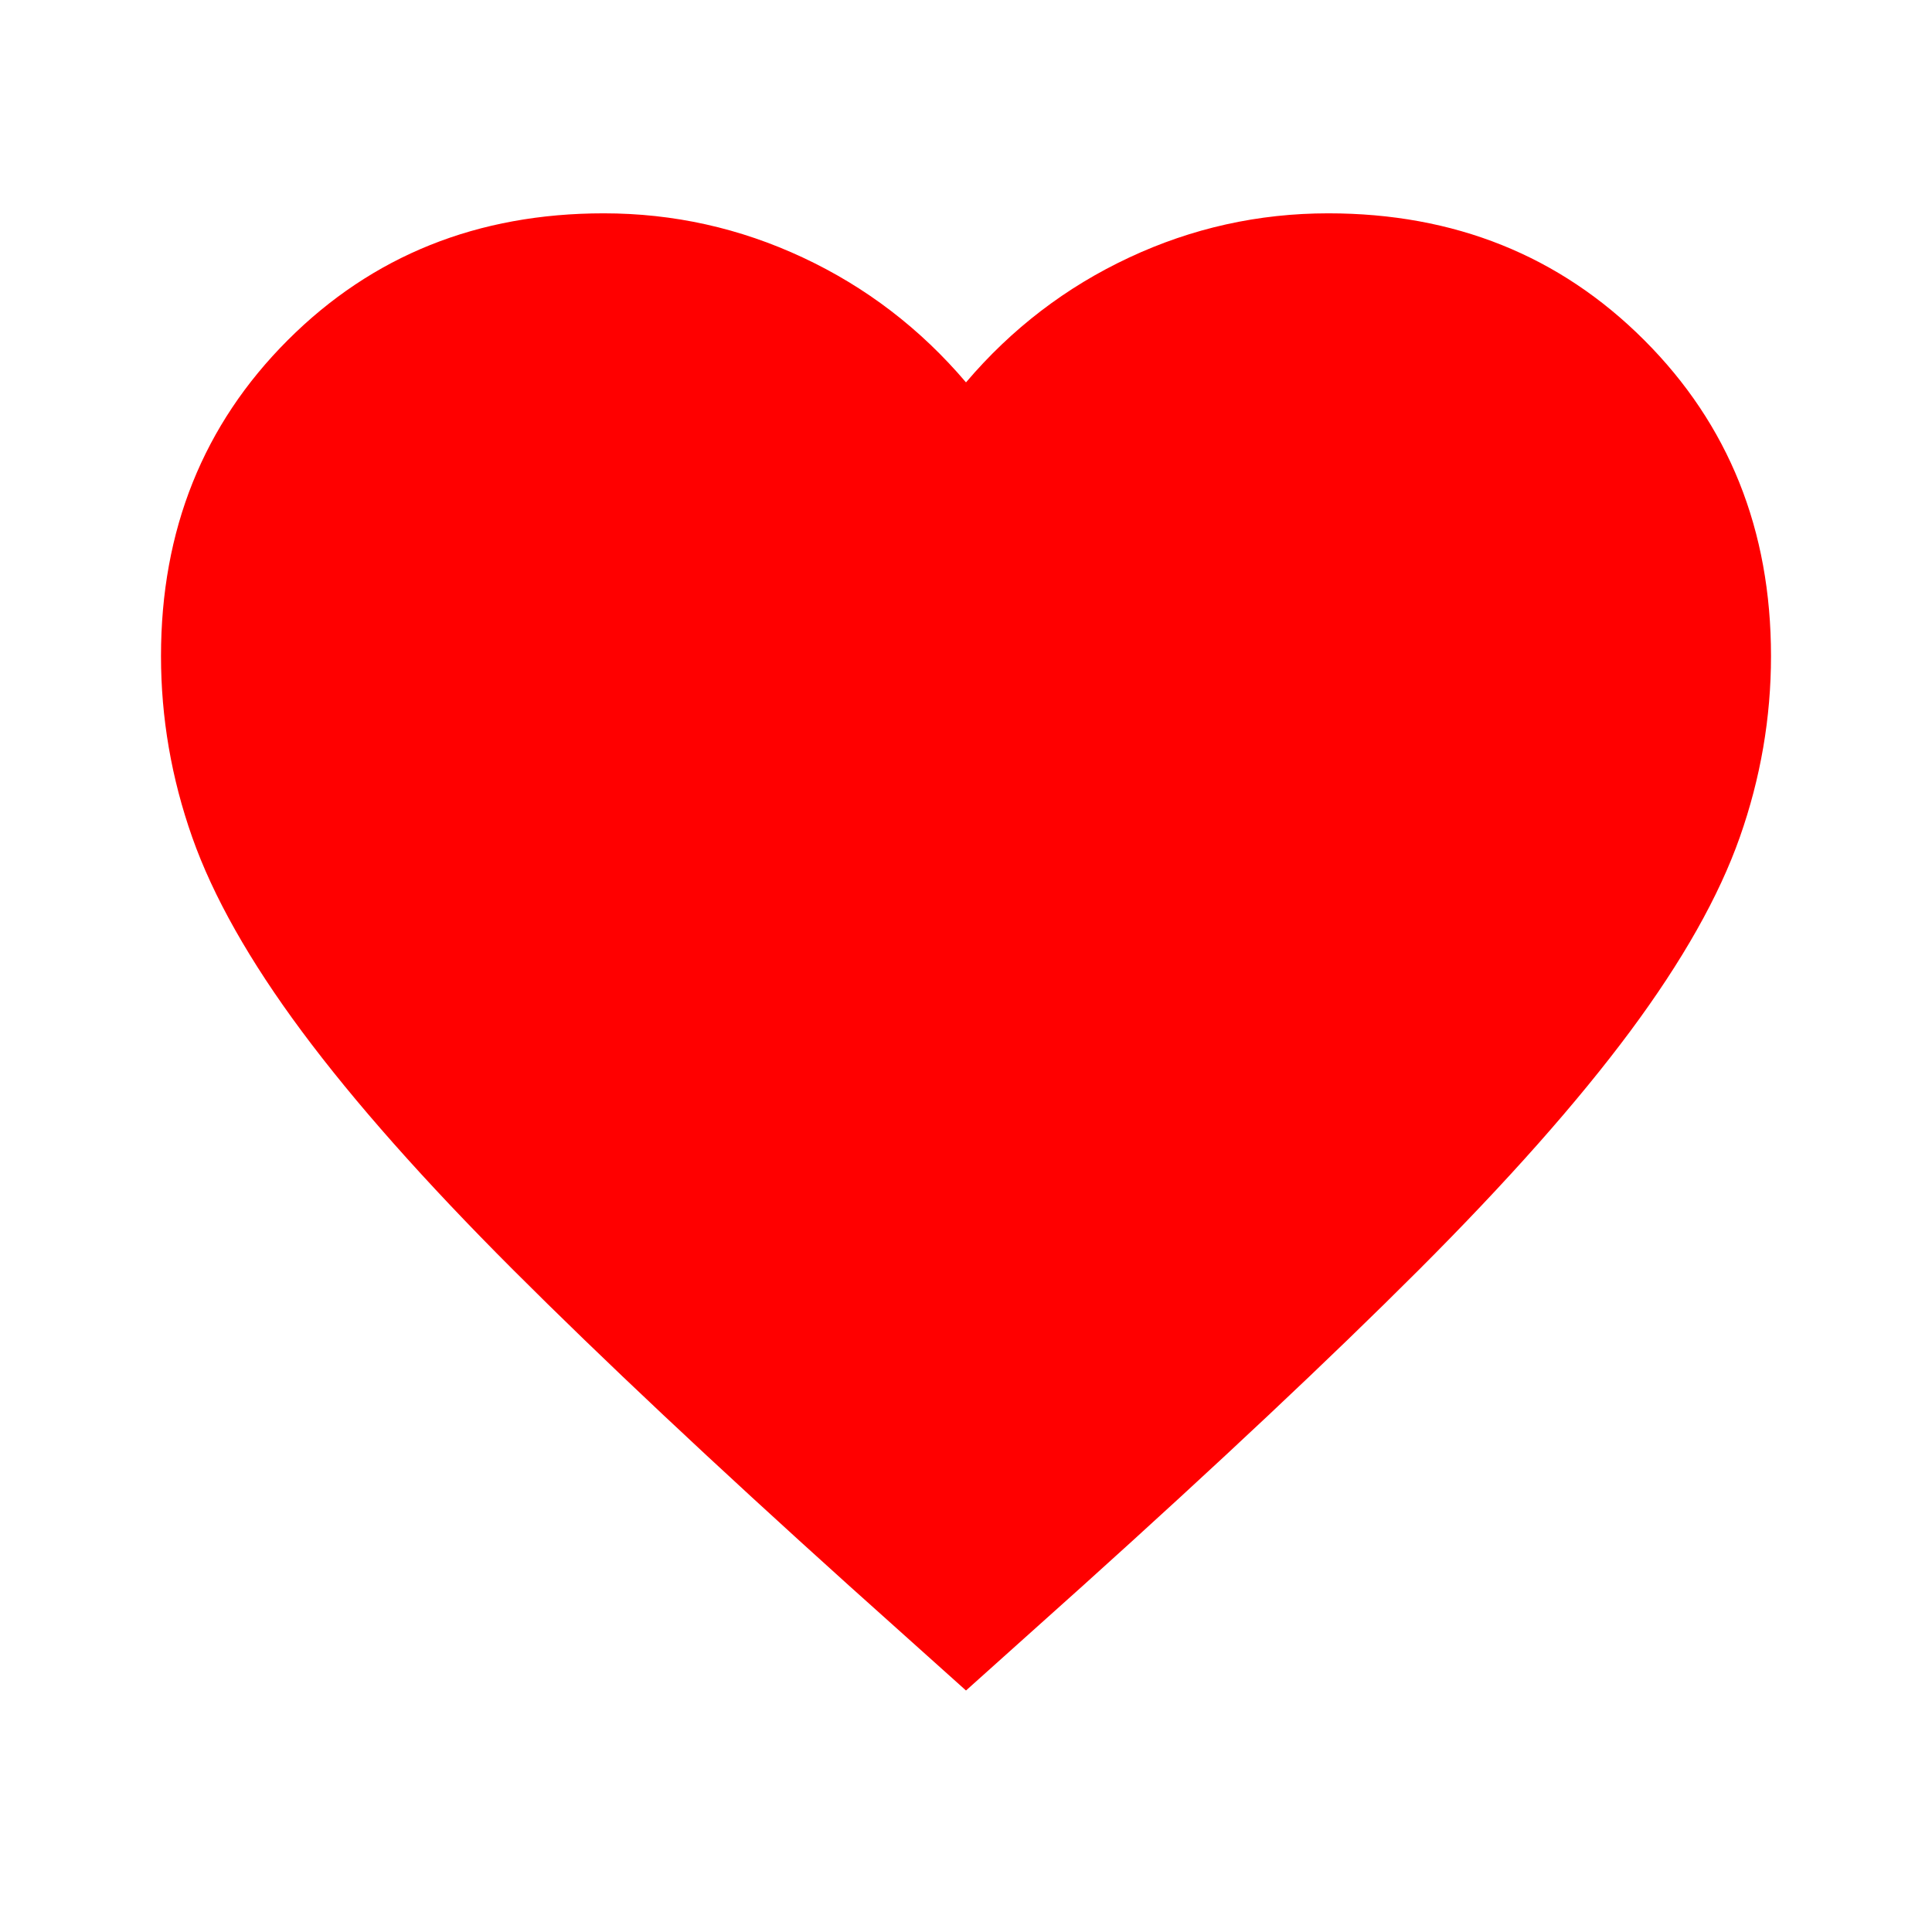
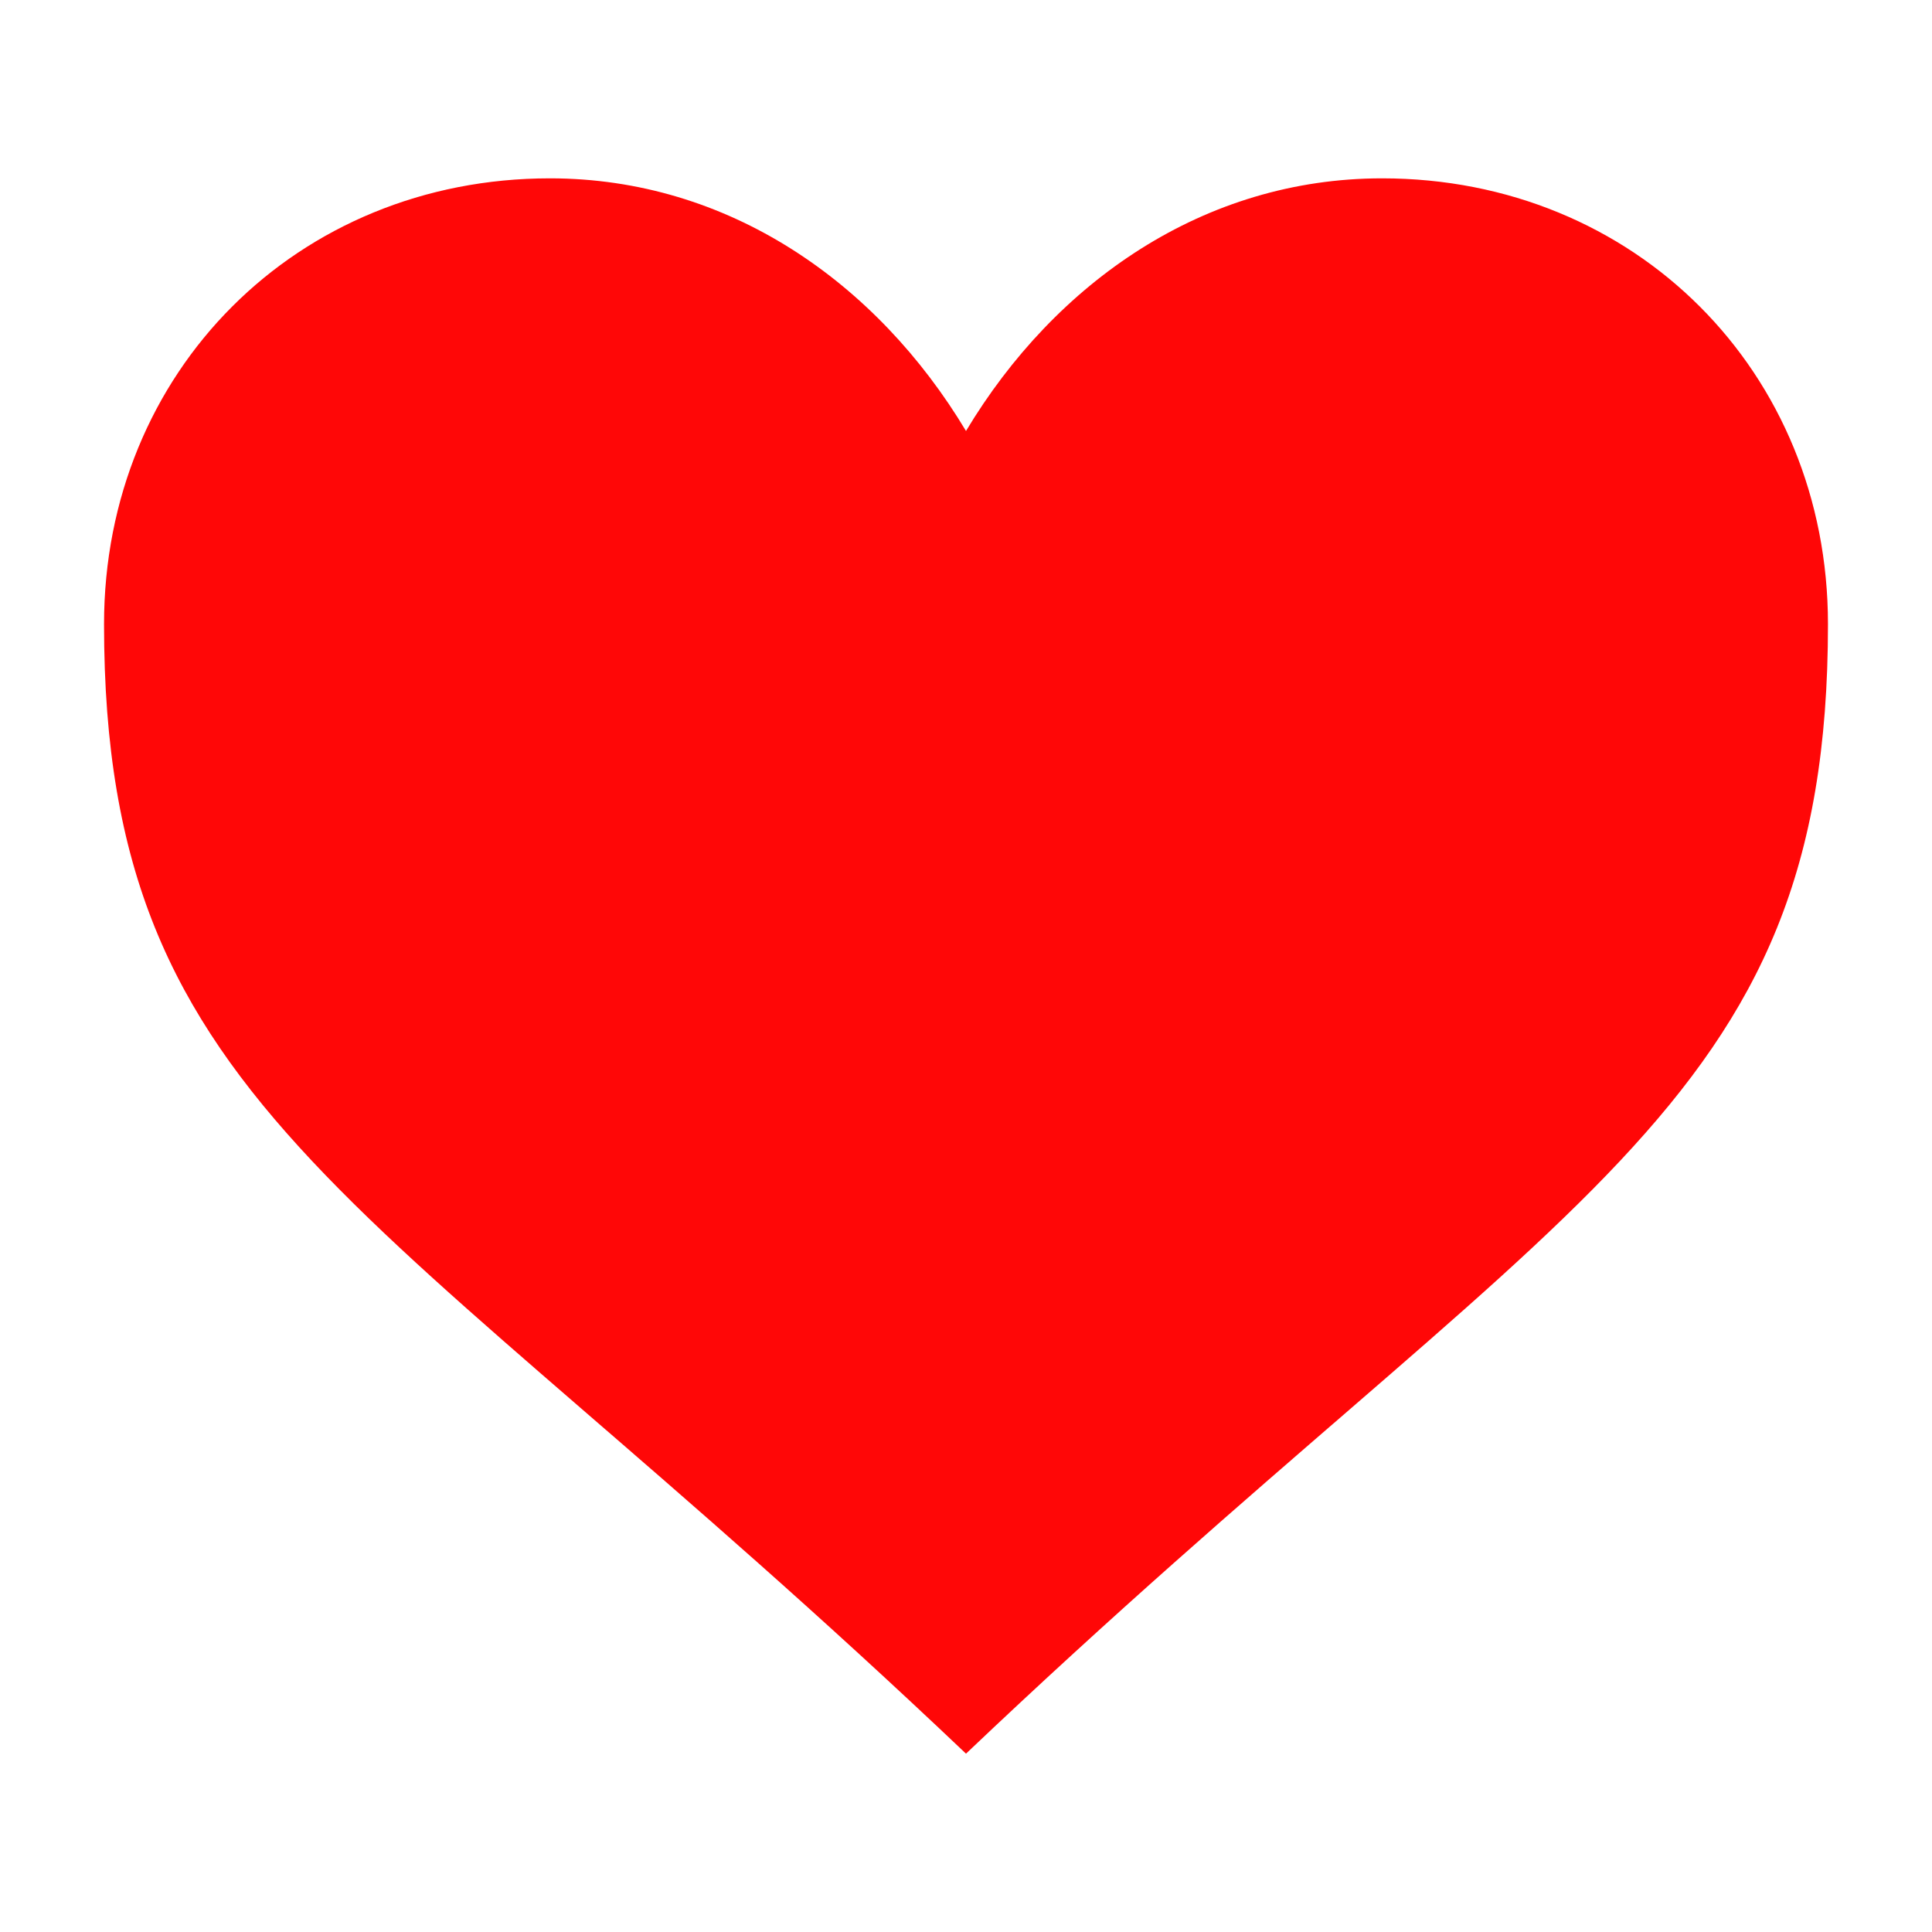
- <svg xmlns="http://www.w3.org/2000/svg" height="24" viewBox="0 -960 960 960" width="24">
-   <path d="m480-120-58-52q-101-91-167-157T150-447.5Q111-500 95.5-544T80-634q0-94 63-157t157-63q52 0 99 22t81 62q34-40 81-62t99-22q94 0 157 63t63 157q0 46-15.5 90T810-447.5Q771-395 705-329T538-172l-58 52Z" fill="red" />
+ <svg xmlns="http://www.w3.org/2000/svg" version="1.1" width="130" height="130" id="svg2">
+   <defs id="defs8" />
+   <path d="M 65,29 C 59,19 49,12 37,12 20,12 7,25 7,42 7,75 25,80 65,118 105,80 123,75 123,42 123,25 110,12 93,12 81,12 71,19 65,29 z" id="path4" style="fill:#ff0707" />
</svg>
